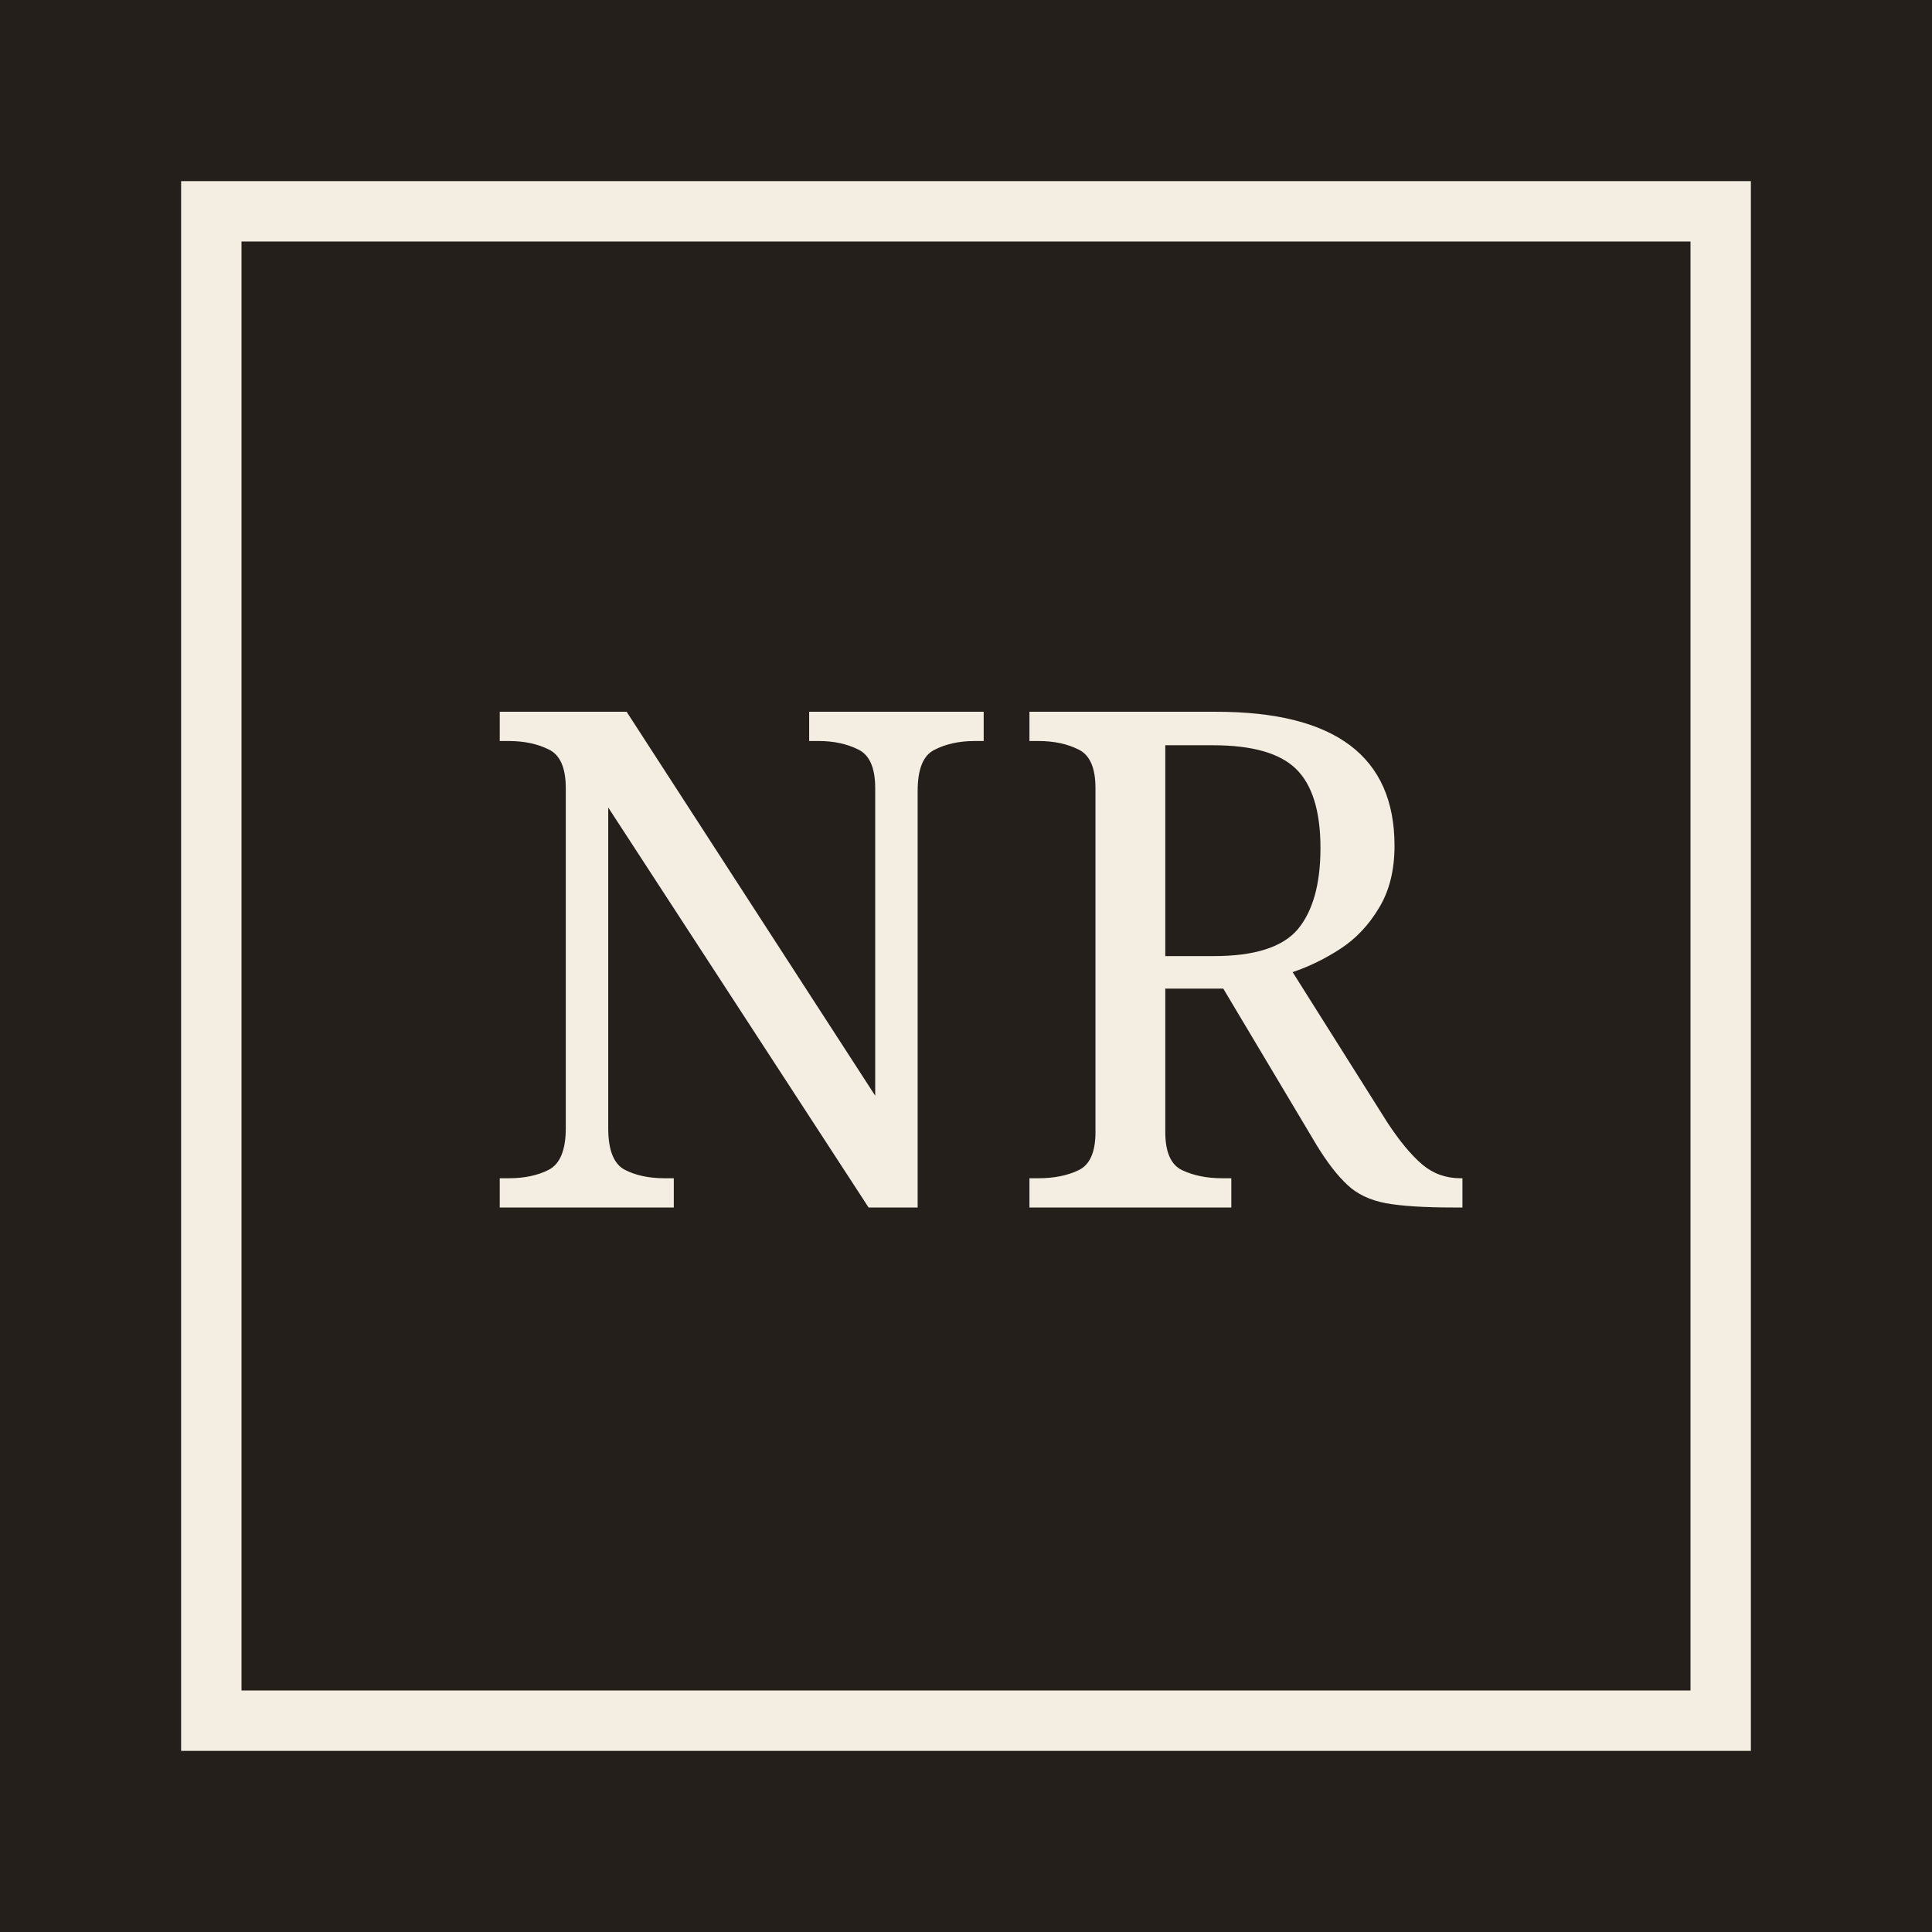
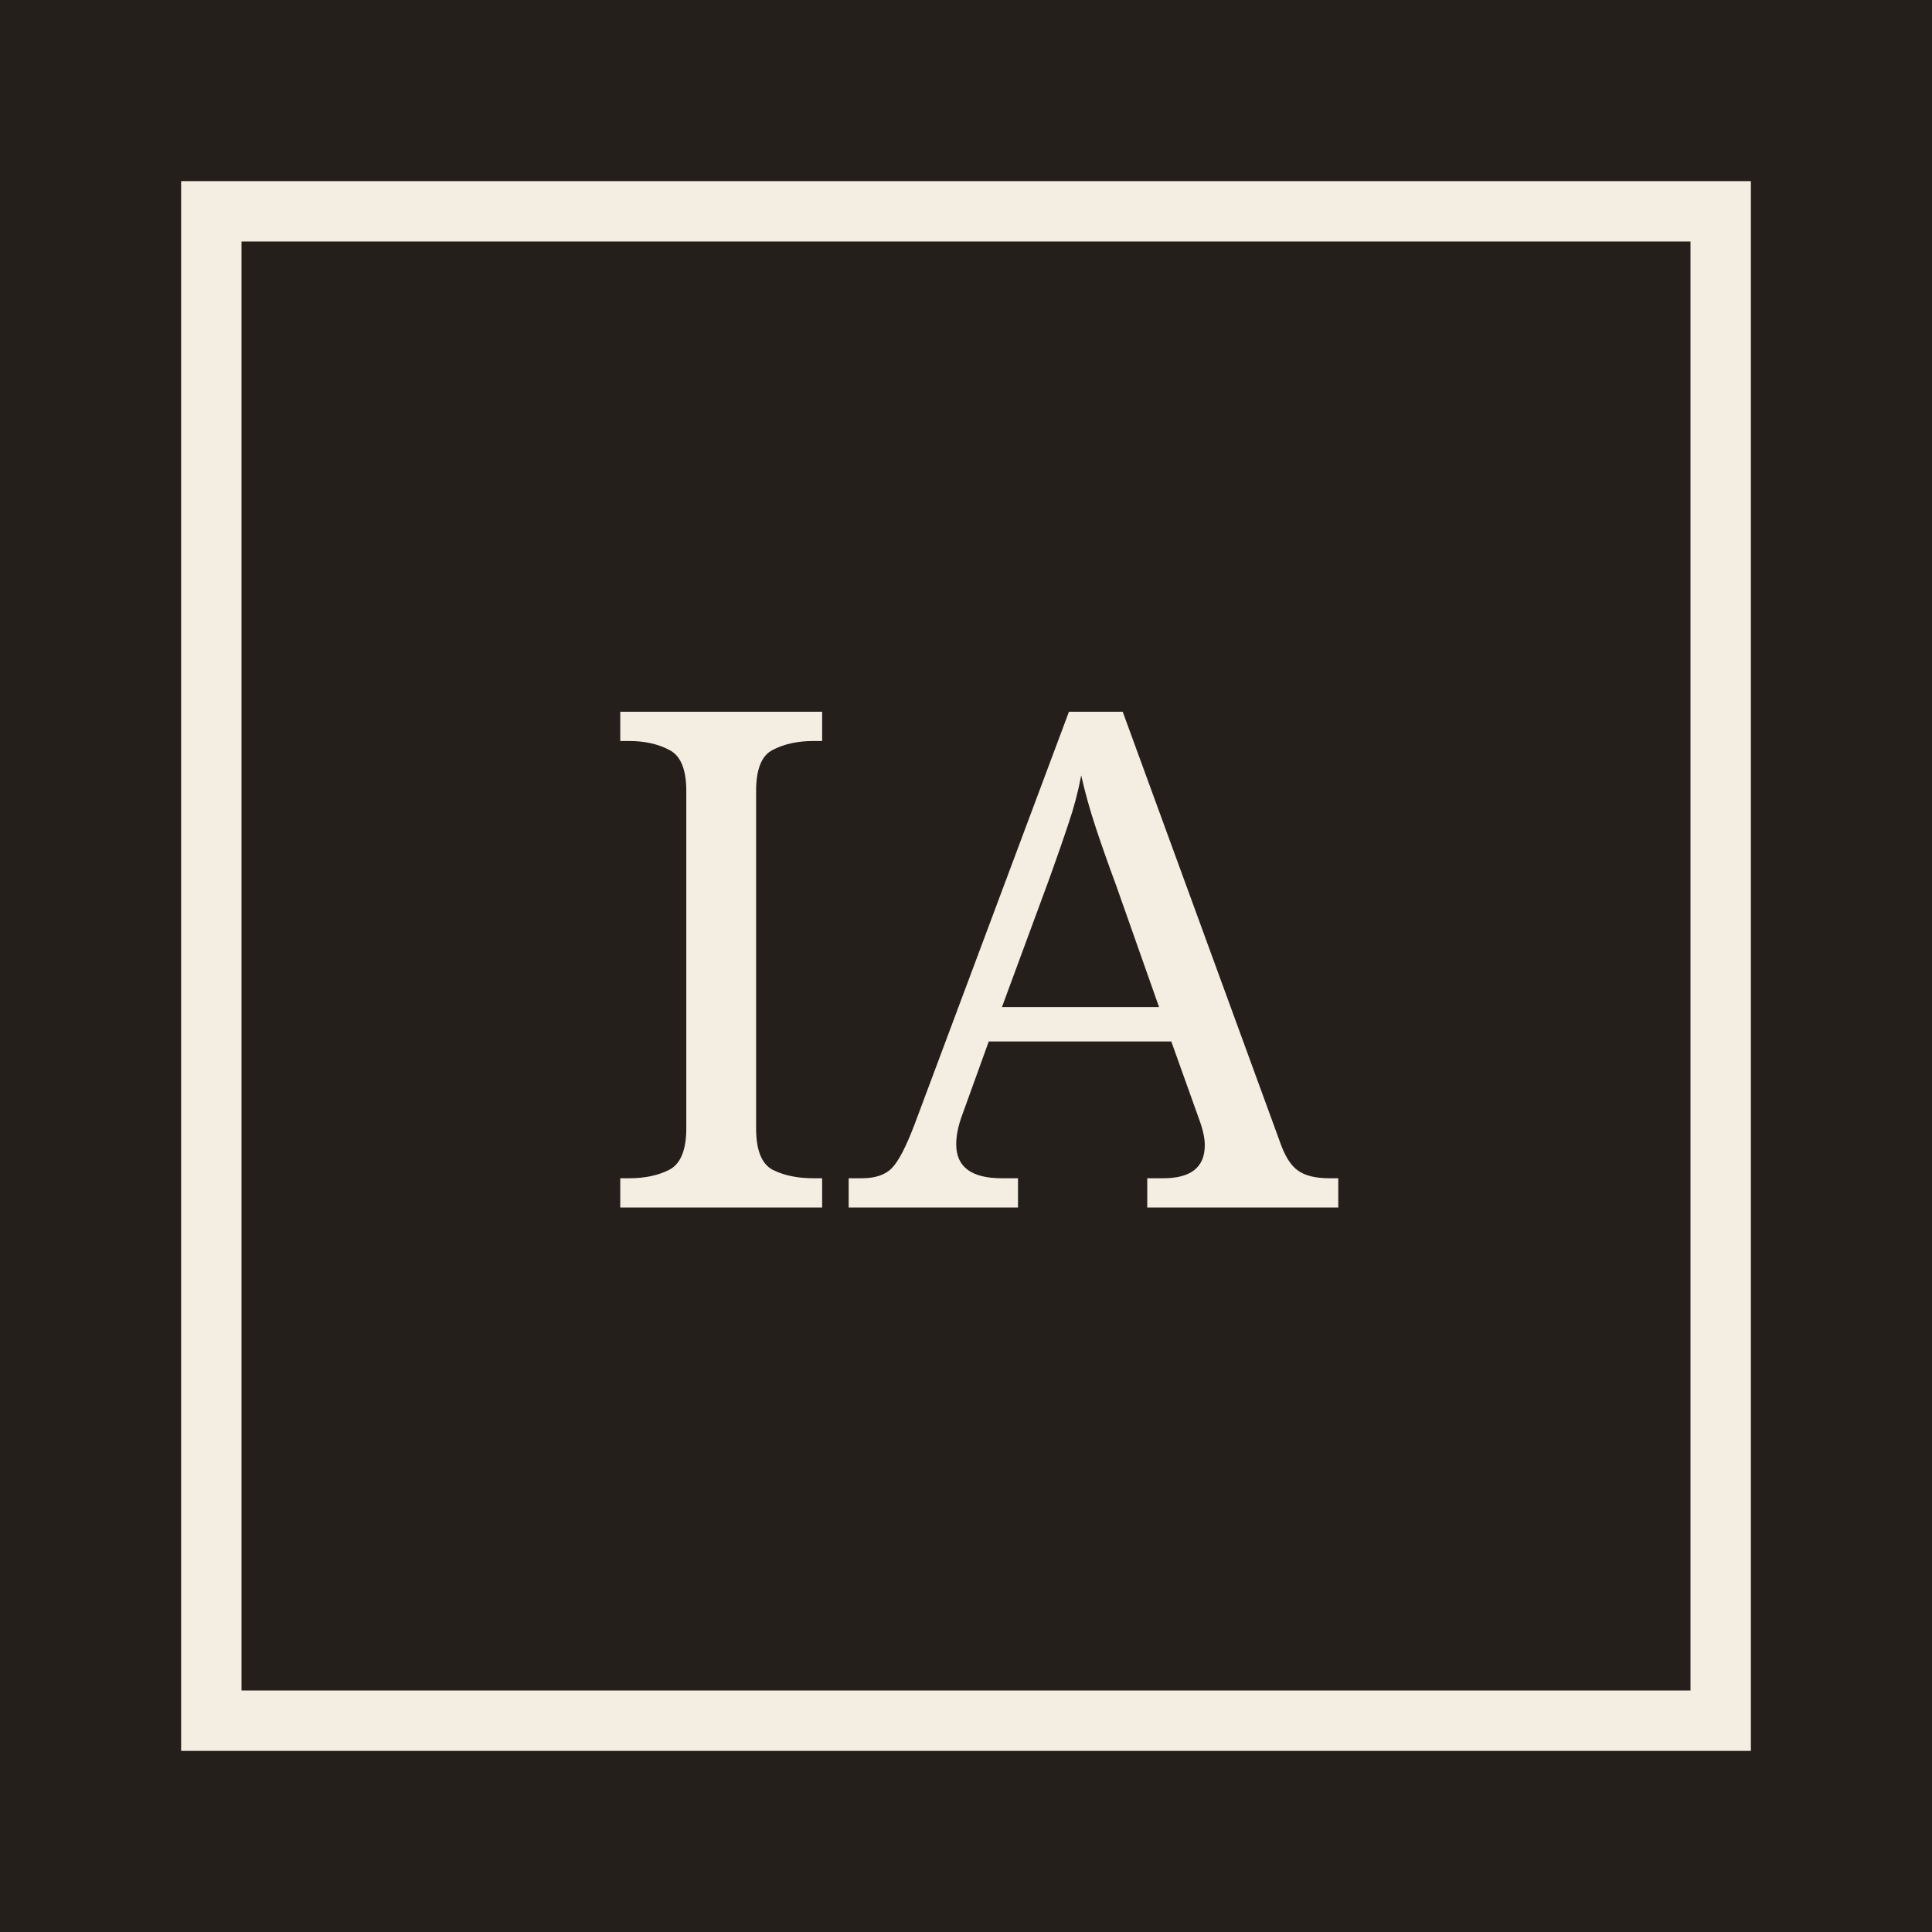
<svg xmlns="http://www.w3.org/2000/svg" viewBox="0 0 64 64">
  <rect width="64" height="64" fill="#241f1a" />
  <rect x="7" y="7" width="50" height="50" fill="none" stroke="#f3ede2" stroke-width="2" />
-   <text x="32" y="40" fill="#f3ede2" font-family="Georgia, serif" font-size="23" text-anchor="middle">NR</text>
+   <text x="32" y="40" fill="#f3ede2" font-family="Georgia, serif" font-size="23" text-anchor="middle">IA</text>
</svg>
